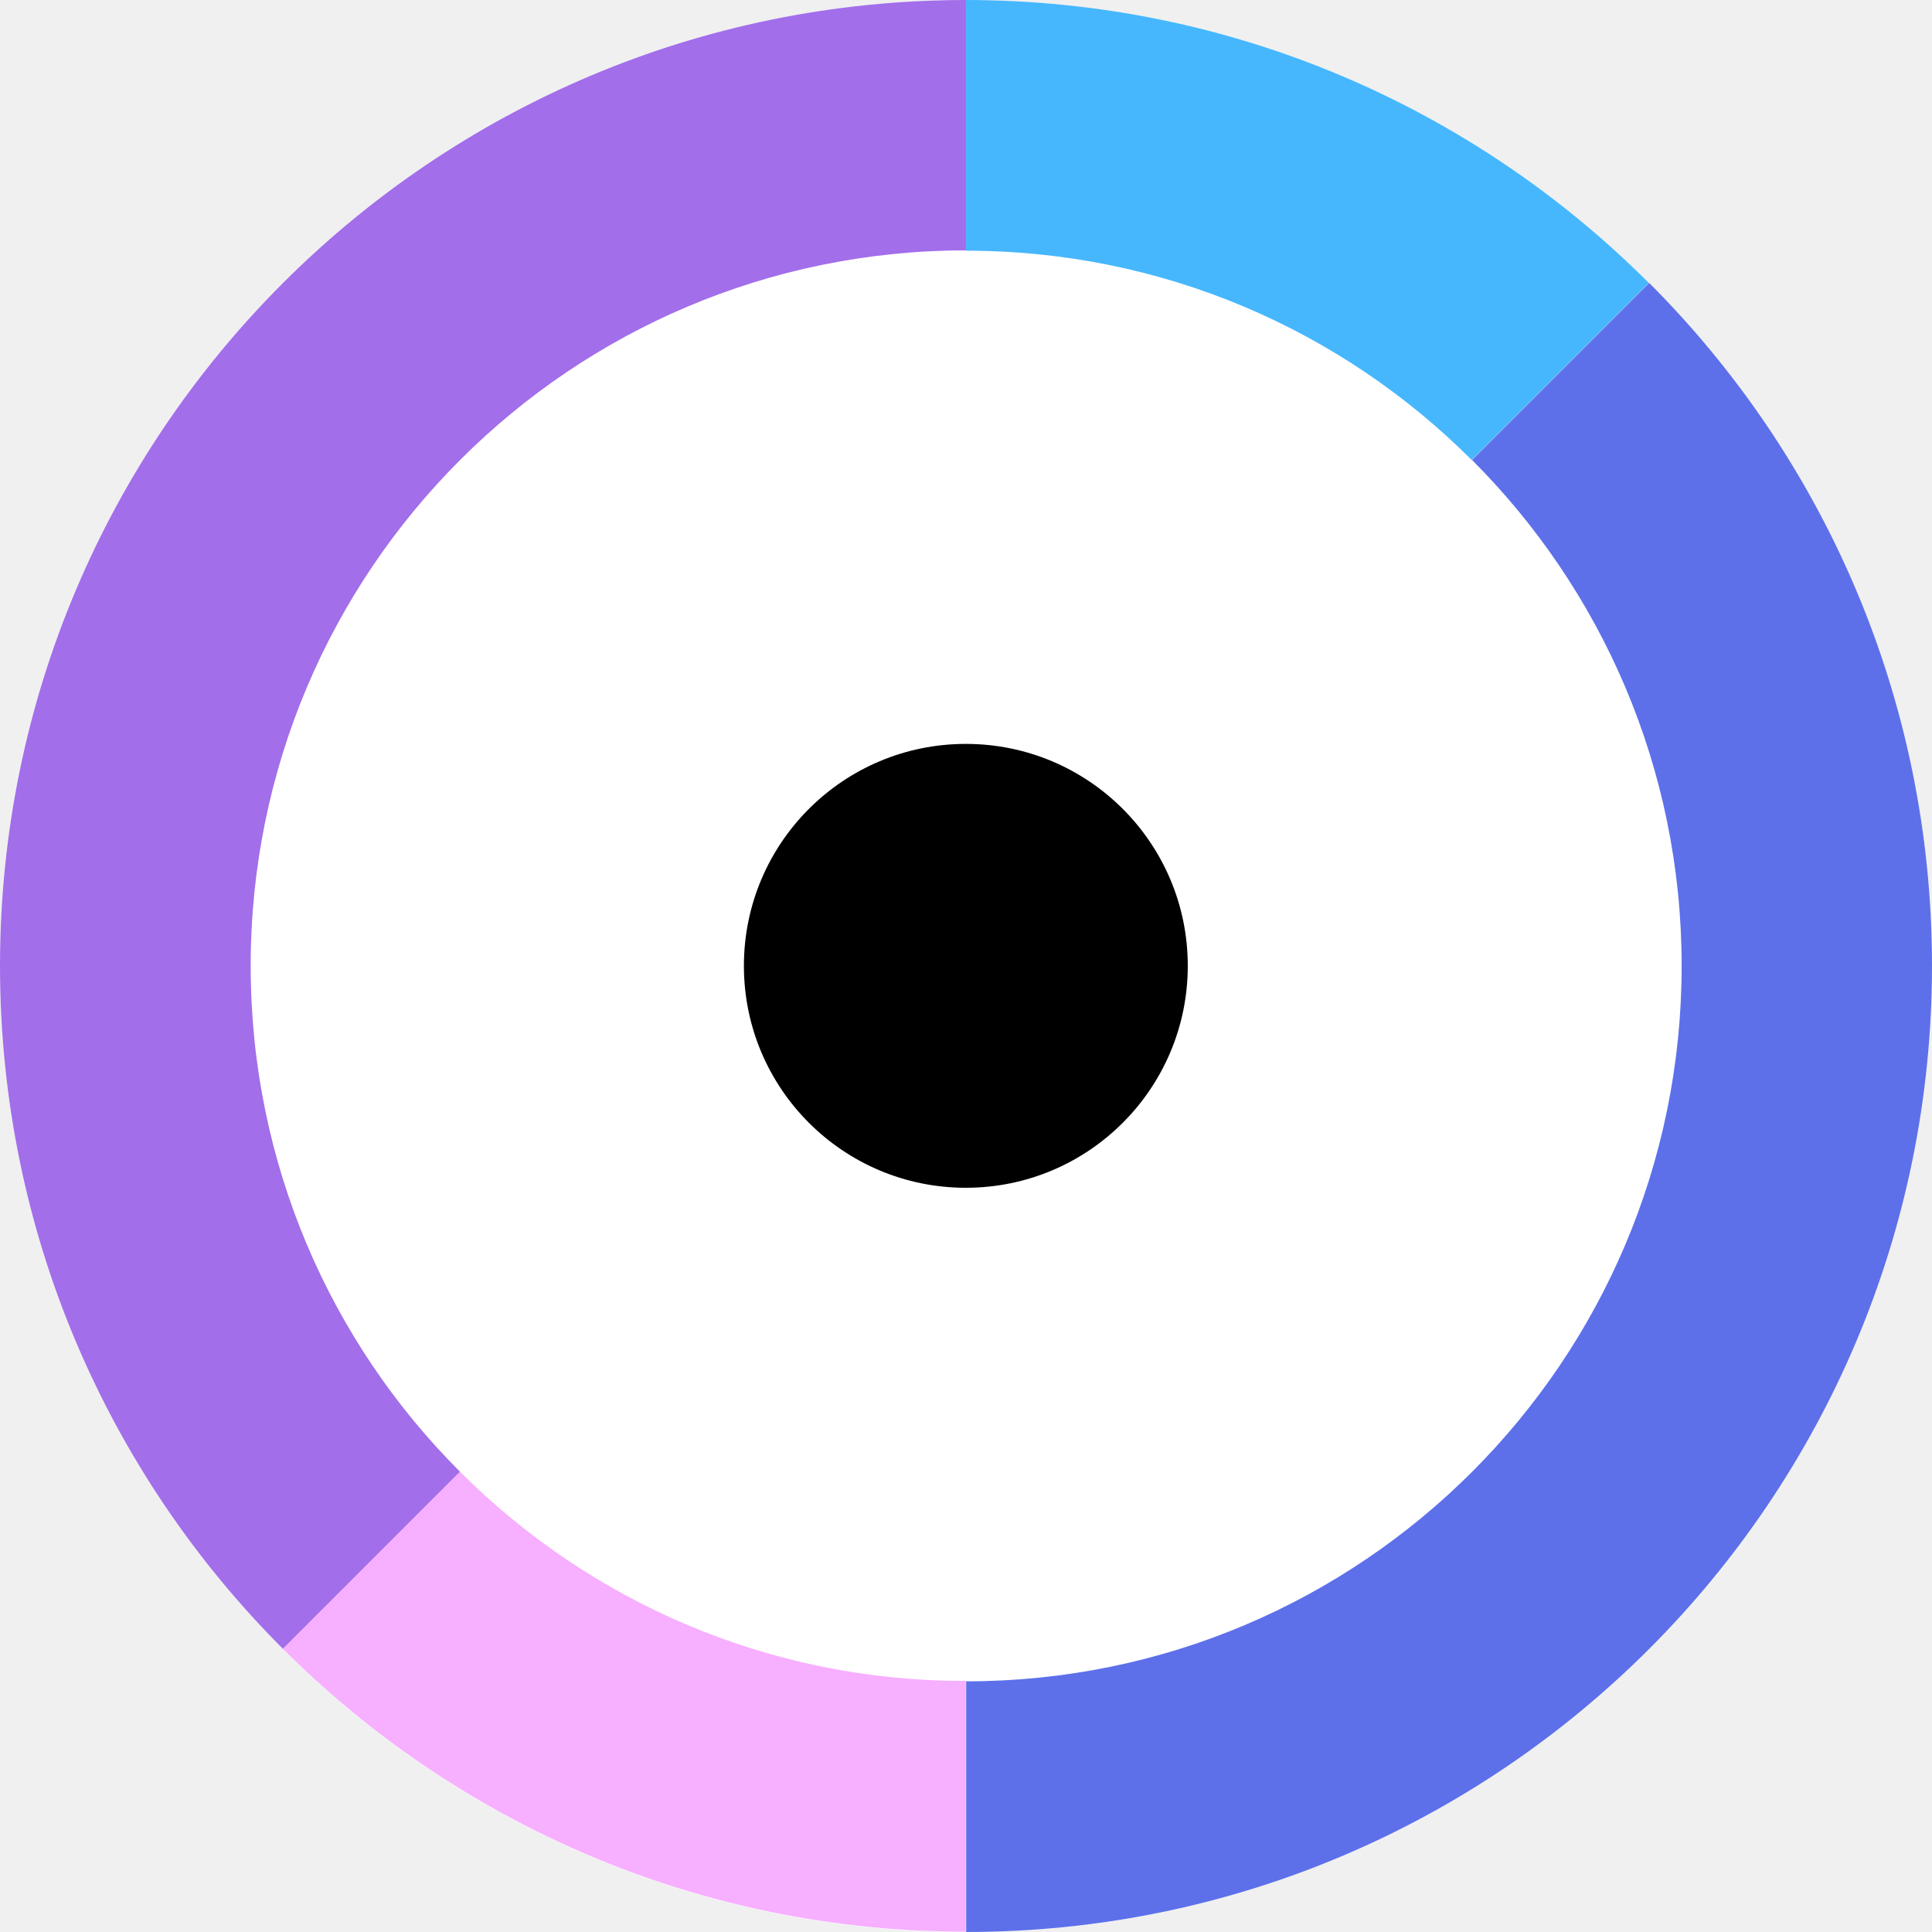
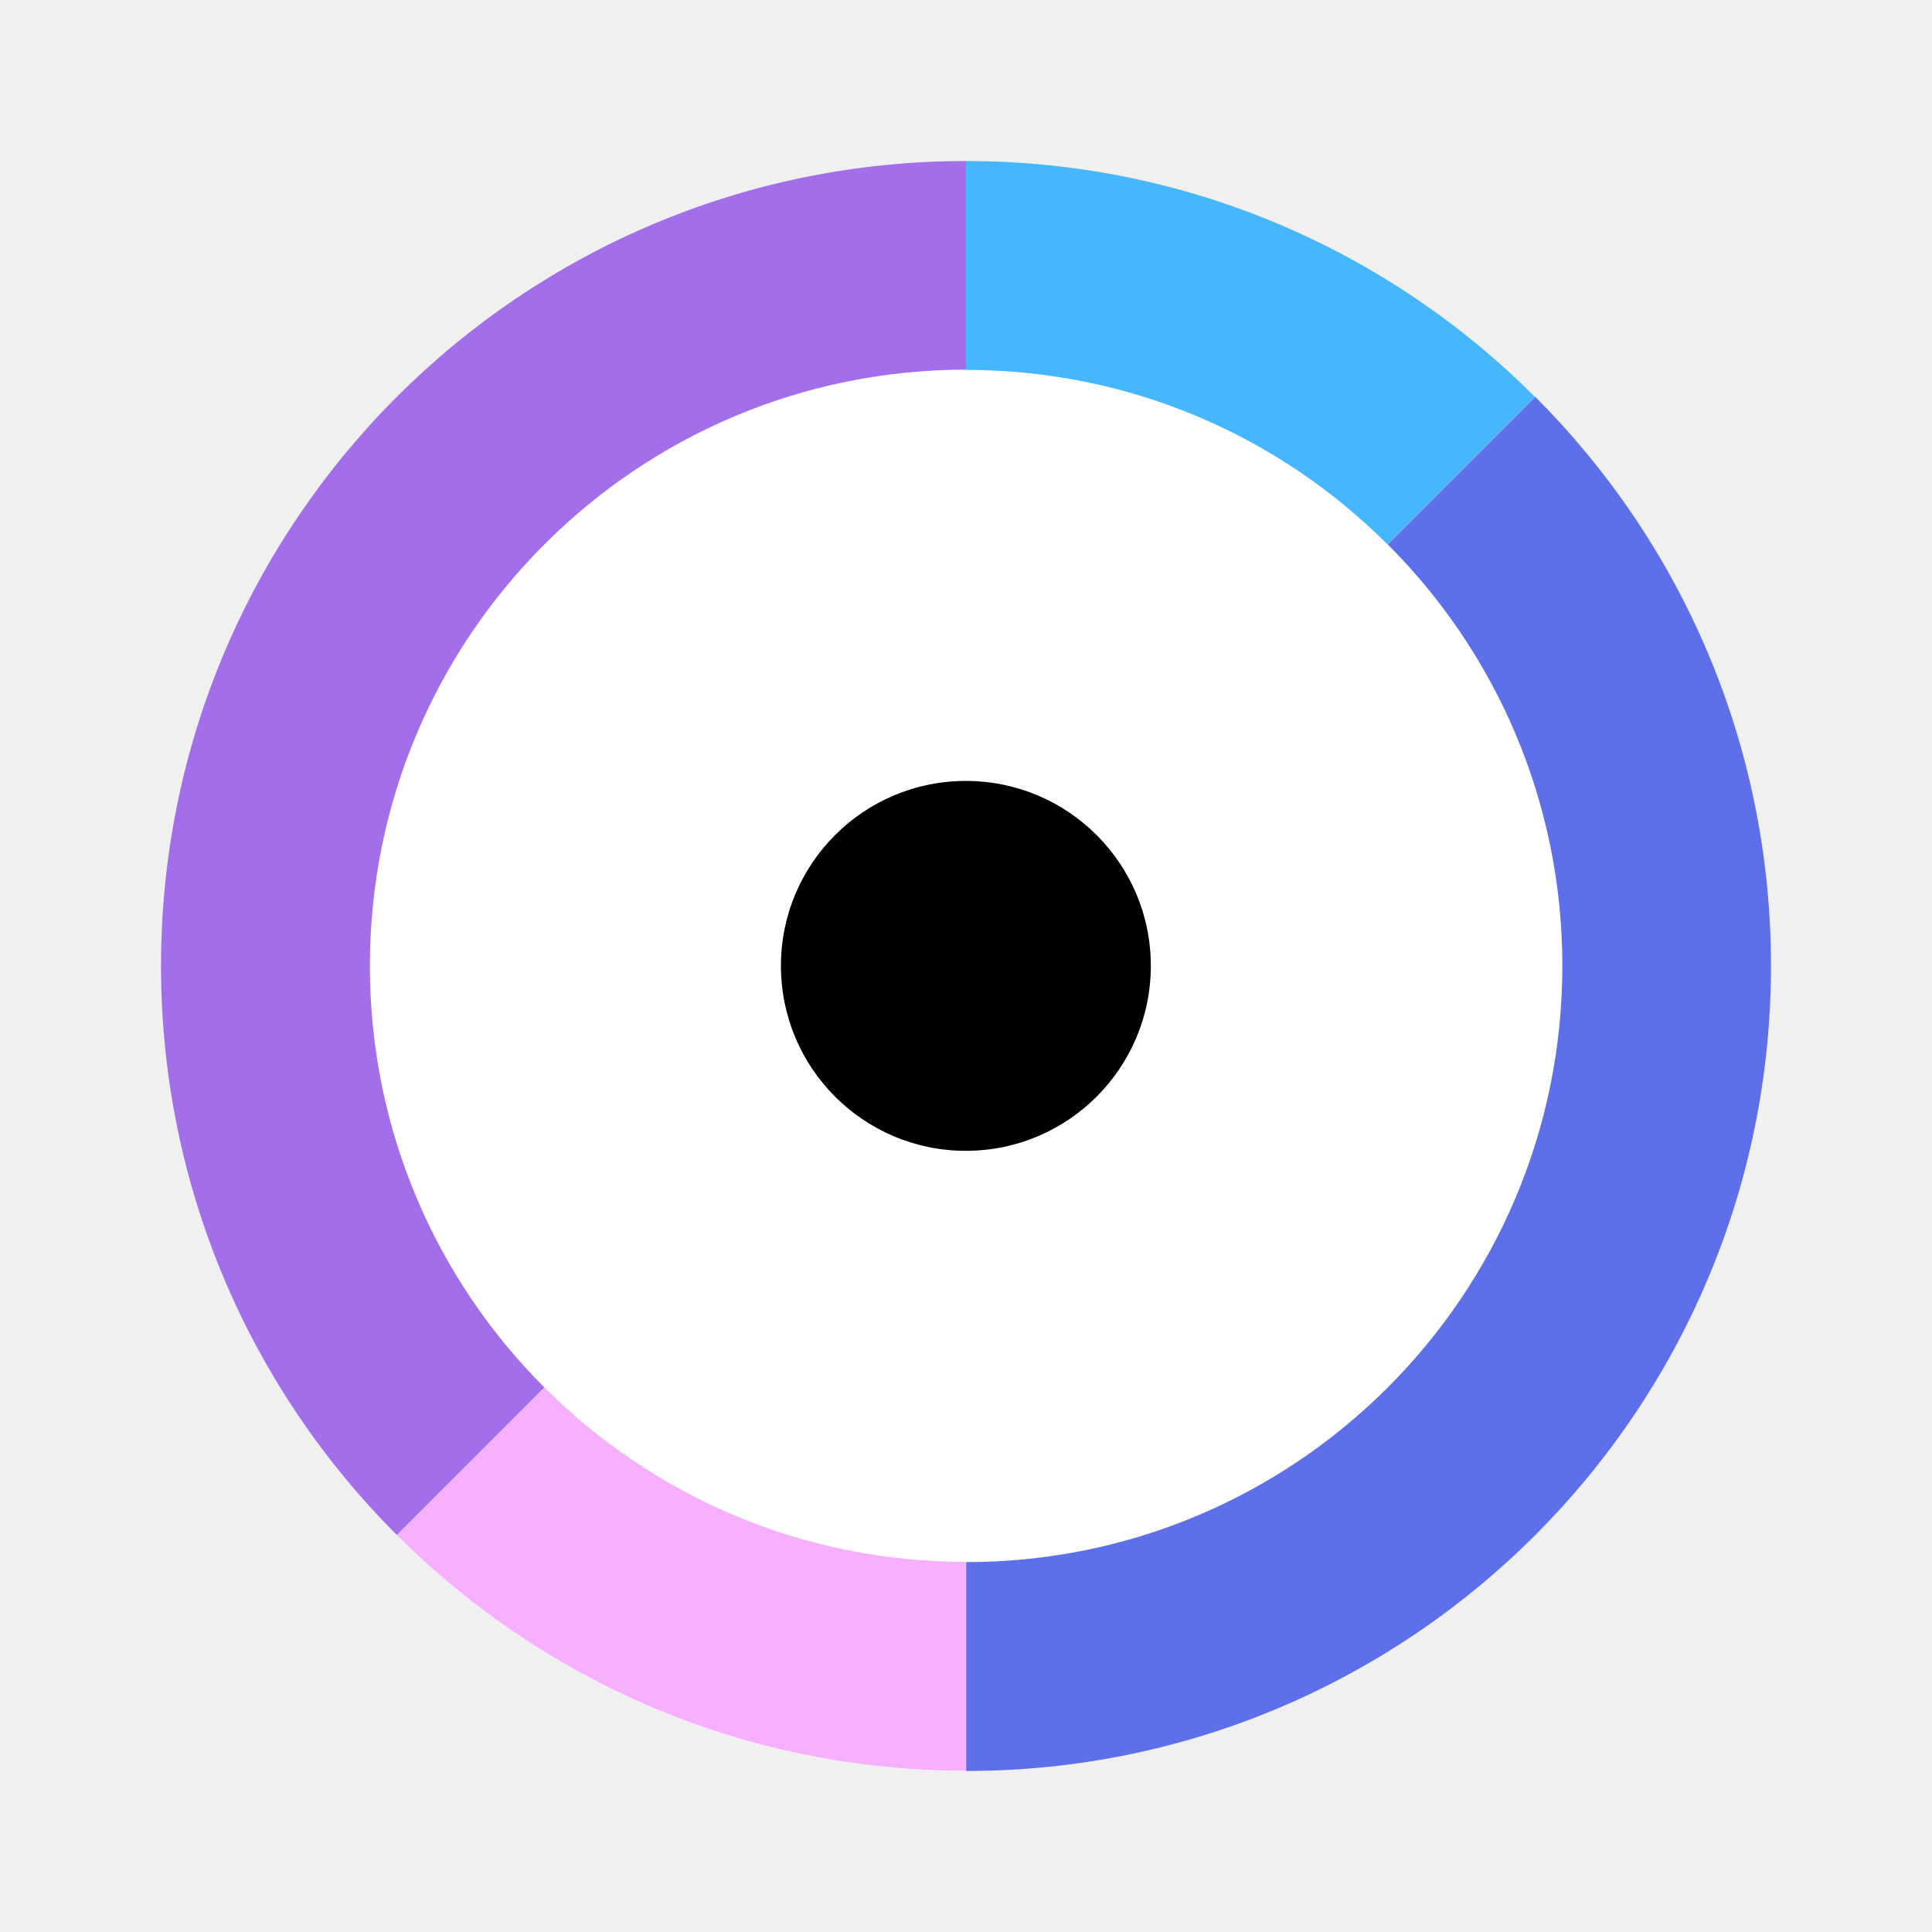
<svg xmlns="http://www.w3.org/2000/svg" width="24" height="24" viewBox="0 0 24 24" fill="none">
-   <circle cx="12" cy="12" r="12" fill="#fff" />
-   <path d="M5.714 18.282L3.514 20.482C5.684 22.651 8.684 23.996 11.998 23.996V20.881C9.547 20.886 7.322 19.89 5.714 18.282Z" fill="#F7AFFF" />
-   <path d="M3.114 11.998C3.114 7.088 7.092 3.11 12.002 3.11V0C5.374 0 0 5.374 0 11.998C0 15.312 1.344 18.312 3.514 20.482L5.714 18.282C4.106 16.674 3.114 14.453 3.114 11.998Z" fill="#A26EEA" />
-   <path d="M18.282 5.714L20.482 3.514C18.312 1.344 15.312 0 11.998 0V3.114C14.453 3.114 16.674 4.106 18.282 5.714Z" fill="#46B7FD" />
-   <path d="M24 11.998C24 8.684 22.656 5.684 20.486 3.514L18.286 5.714C19.894 7.322 20.89 9.543 20.89 11.998C20.89 16.908 16.912 20.886 12.002 20.886V24C18.627 24 24 18.627 24 11.998Z" fill="#5D70EA" />
-   <path d="M11.998 14.755C13.521 14.755 14.755 13.521 14.755 11.998C14.755 10.475 13.521 9.241 11.998 9.241C10.475 9.241 9.241 10.475 9.241 11.998C9.241 13.521 10.475 14.755 11.998 14.755Z" fill="black" />
+   <path d="M12 22C17.523 22 22 17.523 22 12C22 6.477 17.523 2 12 2C6.477 2 2 6.477 2 12C2 17.523 6.477 22 12 22Z" fill="white" />
+   <path d="M6.762 17.235L4.929 19.068C6.737 20.876 9.236 21.997 11.998 21.997V19.401C9.956 19.405 8.102 18.575 6.762 17.235Z" fill="#F7AFFF" />
+   <path d="M4.595 11.998C4.595 7.907 7.91 4.592 12.002 4.592V2C6.478 2 2 6.478 2 11.998C2 14.76 3.12 17.26 4.929 19.068L6.762 17.235C5.421 15.895 4.595 14.044 4.595 11.998Z" fill="#A26EEA" />
+   <path d="M17.235 6.762L19.068 4.929C17.26 3.12 14.76 2 11.998 2V4.595C14.044 4.595 15.895 5.421 17.235 6.762Z" fill="#46B7FD" />
+   <path d="M22 11.998C22 9.236 20.88 6.737 19.071 4.929L17.238 6.762C18.579 8.102 19.408 9.952 19.408 11.998C19.408 16.09 16.093 19.405 12.002 19.405V22C17.522 22 22 17.522 22 11.998Z" fill="#5D70EA" />
+   <path d="M11.998 14.296C13.267 14.296 14.296 13.267 14.296 11.998C14.296 10.729 13.267 9.701 11.998 9.701C10.729 9.701 9.701 10.729 9.701 11.998C9.701 13.267 10.729 14.296 11.998 14.296Z" fill="black" />
</svg>
